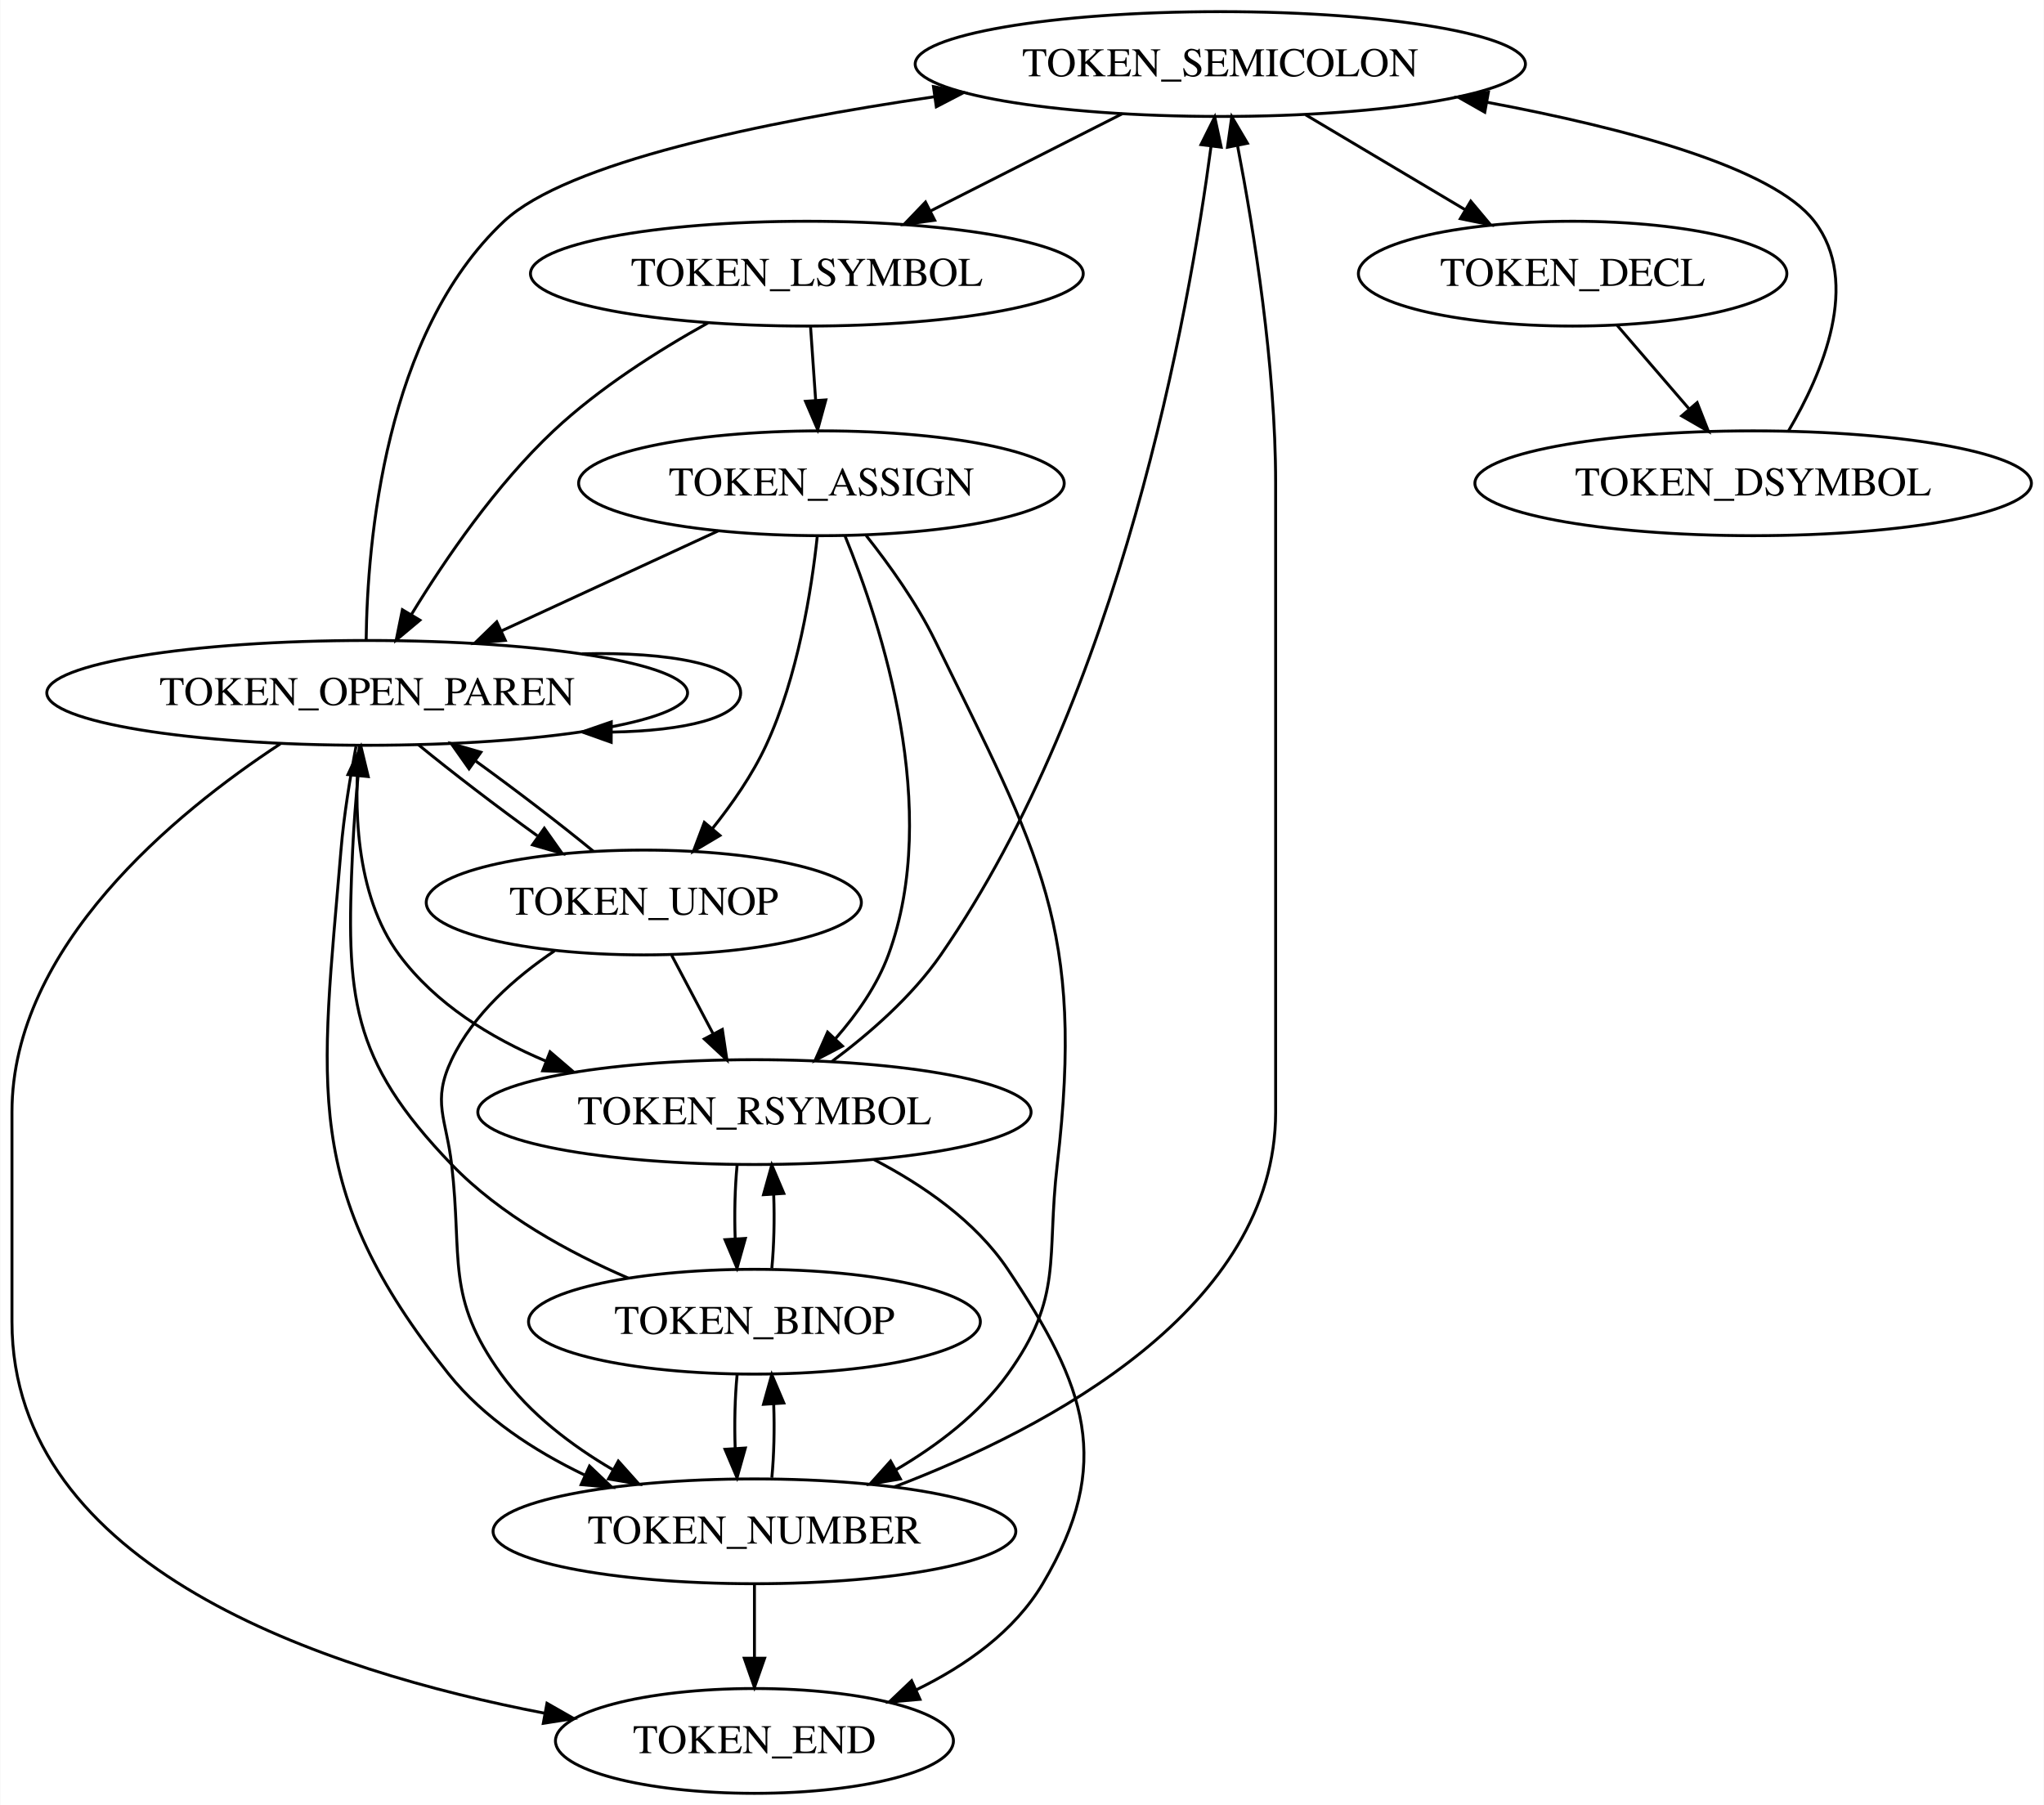
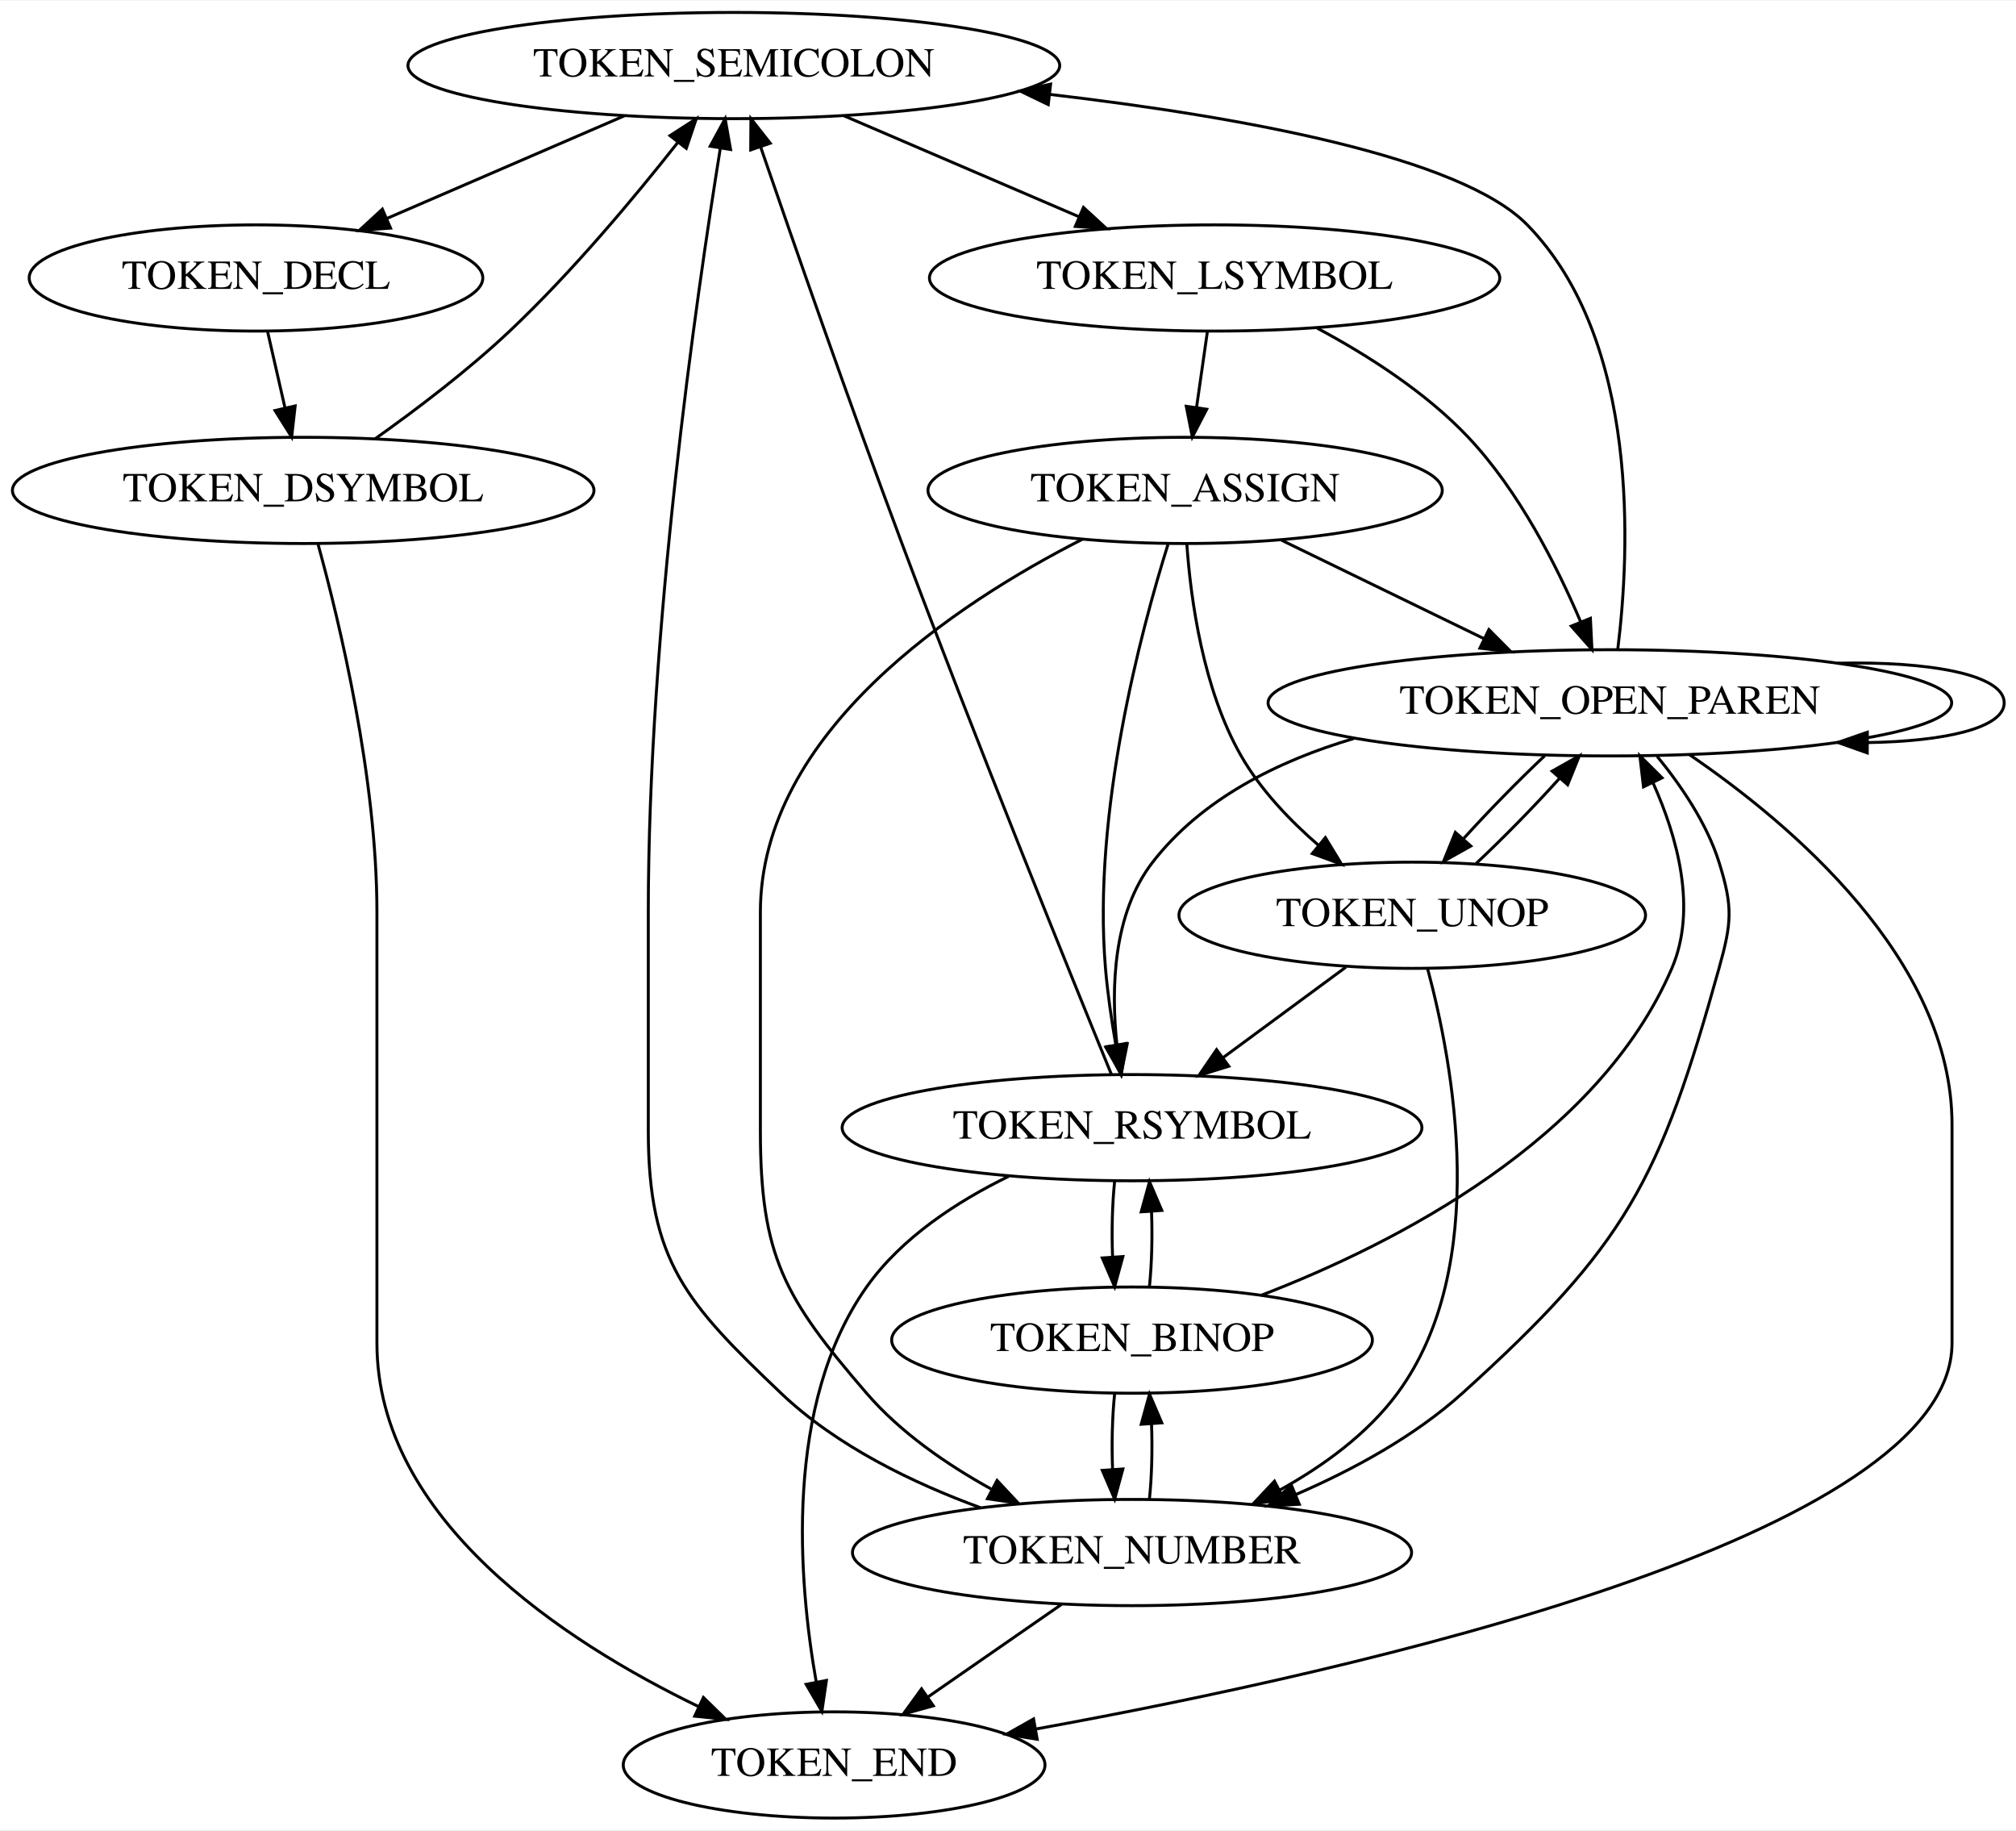
- <svg xmlns="http://www.w3.org/2000/svg" width="702pt" height="620pt" viewBox="0.00 0.00 701.78 620.00">
+ <svg xmlns="http://www.w3.org/2000/svg" width="683pt" height="620pt" viewBox="0.00 0.00 683.48 620.00">
  <g id="graph0" class="graph" transform="scale(1 1) rotate(0) translate(4 616)">
-     <polygon fill="#ffffff" stroke="transparent" points="-4,4 -4,-616 697.784,-616 697.784,4 -4,4" />
+     <polygon fill="white" stroke="transparent" points="-4,4 -4,-616 679.48,-616 679.48,4 -4,4" />
    <g id="node1" class="node">
-       <ellipse fill="none" stroke="#000000" cx="415" cy="-594" rx="104.796" ry="18" />
-       <text text-anchor="middle" x="415" y="-589.8" font-family="Times,serif" font-size="14.00" fill="#000000">TOKEN_SEMICOLON</text>
+       <ellipse fill="none" stroke="black" cx="244.79" cy="-594" rx="110.48" ry="18" />
+       <text text-anchor="middle" x="244.79" y="-590.3" font-family="Times,serif" font-size="14.00">TOKEN_SEMICOLON</text>
    </g>
    <g id="node2" class="node">
-       <ellipse fill="none" stroke="#000000" cx="273" cy="-522" rx="94.924" ry="18" />
-       <text text-anchor="middle" x="273" y="-517.8" font-family="Times,serif" font-size="14.00" fill="#000000">TOKEN_LSYMBOL</text>
+       <ellipse fill="none" stroke="black" cx="407.79" cy="-522" rx="96.68" ry="18" />
+       <text text-anchor="middle" x="407.79" y="-518.3" font-family="Times,serif" font-size="14.00">TOKEN_LSYMBOL</text>
    </g>
    <g id="edge1" class="edge">
-       <path fill="none" stroke="#000000" d="M381.348,-576.937C361.63,-566.939 336.539,-554.217 315.47,-543.534" />
-       <polygon fill="#000000" stroke="#000000" points="316.912,-540.341 306.411,-538.941 313.747,-546.585 316.912,-540.341" />
+       <path fill="none" stroke="black" d="M282.19,-576.94C305.86,-566.78 336.63,-553.56 361.79,-542.76" />
+       <polygon fill="black" stroke="black" points="363.32,-545.91 371.13,-538.74 360.56,-539.47 363.32,-545.91" />
    </g>
    <g id="node3" class="node">
-       <ellipse fill="none" stroke="#000000" cx="536" cy="-522" rx="73.577" ry="18" />
-       <text text-anchor="middle" x="536" y="-517.8" font-family="Times,serif" font-size="14.00" fill="#000000">TOKEN_DECL</text>
+       <ellipse fill="none" stroke="black" cx="82.79" cy="-522" rx="76.89" ry="18" />
+       <text text-anchor="middle" x="82.79" y="-518.3" font-family="Times,serif" font-size="14.00">TOKEN_DECL</text>
    </g>
    <g id="edge2" class="edge">
-       <path fill="none" stroke="#000000" d="M444.291,-576.571C460.729,-566.789 481.401,-554.489 498.955,-544.043" />
-       <polygon fill="#000000" stroke="#000000" points="501.008,-546.894 507.812,-538.773 497.429,-540.879 501.008,-546.894" />
+       <path fill="none" stroke="black" d="M207.63,-576.94C183.69,-566.6 152.44,-553.09 127.2,-542.19" />
+       <polygon fill="black" stroke="black" points="128.41,-538.9 117.84,-538.15 125.63,-545.32 128.41,-538.9" />
    </g>
    <g id="node5" class="node">
-       <ellipse fill="none" stroke="#000000" cx="278" cy="-450" rx="83.387" ry="18" />
-       <text text-anchor="middle" x="278" y="-445.8" font-family="Times,serif" font-size="14.00" fill="#000000">TOKEN_ASSIGN</text>
+       <ellipse fill="none" stroke="black" cx="397.79" cy="-450" rx="87.18" ry="18" />
+       <text text-anchor="middle" x="397.79" y="-446.3" font-family="Times,serif" font-size="14.00">TOKEN_ASSIGN</text>
    </g>
    <g id="edge5" class="edge">
-       <path fill="none" stroke="#000000" d="M274.262,-503.831C274.796,-496.131 275.432,-486.974 276.027,-478.417" />
-       <polygon fill="#000000" stroke="#000000" points="279.52,-478.632 276.721,-468.413 272.537,-478.147 279.52,-478.632" />
+       <path fill="none" stroke="black" d="M405.32,-503.7C404.22,-495.98 402.89,-486.71 401.66,-478.11" />
+       <polygon fill="black" stroke="black" points="405.11,-477.51 400.23,-468.1 398.18,-478.5 405.11,-477.51" />
    </g>
    <g id="node6" class="node">
-       <ellipse fill="none" stroke="#000000" cx="122" cy="-378" rx="110.035" ry="18" />
-       <text text-anchor="middle" x="122" y="-373.8" font-family="Times,serif" font-size="14.00" fill="#000000">TOKEN_OPEN_PAREN</text>
+       <ellipse fill="none" stroke="black" cx="541.79" cy="-378" rx="115.88" ry="18" />
+       <text text-anchor="middle" x="541.79" y="-374.3" font-family="Times,serif" font-size="14.00">TOKEN_OPEN_PAREN</text>
    </g>
    <g id="edge6" class="edge">
-       <path fill="none" stroke="#000000" d="M239.016,-505.073C221.973,-495.595 201.679,-482.726 186,-468 166.304,-449.501 148.897,-424.092 137.228,-404.989" />
-       <polygon fill="#000000" stroke="#000000" points="140.102,-402.974 131.976,-396.176 134.089,-406.558 140.102,-402.974" />
+       <path fill="none" stroke="black" d="M442.59,-504.98C459.55,-495.91 479.35,-483.3 493.79,-468 510.93,-449.84 523.84,-424.4 531.93,-405.36" />
+       <polygon fill="black" stroke="black" points="535.19,-406.64 535.72,-396.06 528.7,-404 535.19,-406.64" />
    </g>
    <g id="node4" class="node">
-       <ellipse fill="none" stroke="#000000" cx="598" cy="-450" rx="95.568" ry="18" />
-       <text text-anchor="middle" x="598" y="-445.8" font-family="Times,serif" font-size="14.00" fill="#000000">TOKEN_DSYMBOL</text>
+       <ellipse fill="none" stroke="black" cx="98.79" cy="-450" rx="98.58" ry="18" />
+       <text text-anchor="middle" x="98.79" y="-446.3" font-family="Times,serif" font-size="14.00">TOKEN_DSYMBOL</text>
    </g>
    <g id="edge3" class="edge">
-       <path fill="none" stroke="#000000" d="M551.326,-504.202C558.778,-495.548 567.87,-484.99 576.043,-475.499" />
-       <polygon fill="#000000" stroke="#000000" points="578.763,-477.704 582.636,-467.842 573.458,-473.136 578.763,-477.704" />
+       <path fill="none" stroke="black" d="M86.75,-503.7C88.51,-495.98 90.63,-486.71 92.59,-478.11" />
+       <polygon fill="black" stroke="black" points="96.07,-478.63 94.88,-468.1 89.24,-477.07 96.07,-478.63" />
    </g>
    <g id="edge4" class="edge">
-       <path fill="none" stroke="#000000" d="M610.195,-468.079C621.756,-487.698 635.148,-519.021 619,-540 604.735,-558.532 553.962,-572.01 506.642,-580.866" />
-       <polygon fill="#000000" stroke="#000000" points="505.825,-577.457 496.611,-582.686 507.075,-584.345 505.825,-577.457" />
+       <path fill="none" stroke="black" d="M123.14,-467.46C137.1,-477.36 154.6,-490.61 168.79,-504 189.94,-523.95 211.19,-549.4 225.82,-567.97" />
+       <polygon fill="black" stroke="black" points="223.15,-570.24 232.06,-575.98 228.67,-565.94 223.15,-570.24" />
+     </g>
+     <g id="node11" class="node">
+       <ellipse fill="none" stroke="black" cx="278.79" cy="-18" rx="71.49" ry="18" />
+       <text text-anchor="middle" x="278.79" y="-14.3" font-family="Times,serif" font-size="14.00">TOKEN_END</text>
+     </g>
+     <g id="edge29" class="edge">
+       <path fill="none" stroke="black" d="M103.85,-431.68C111.16,-405.11 123.79,-352.56 123.79,-307 123.79,-307 123.79,-307 123.79,-161 123.79,-101.25 187.19,-59.85 232.89,-37.76" />
+       <polygon fill="black" stroke="black" points="234.48,-40.88 242.06,-33.47 231.52,-34.54 234.48,-40.88" />
    </g>
    <g id="edge7" class="edge">
-       <path fill="none" stroke="#000000" d="M242.601,-433.662C220.539,-423.479 191.917,-410.269 168.094,-399.274" />
-       <polygon fill="#000000" stroke="#000000" points="169.433,-396.037 158.886,-395.024 166.499,-402.393 169.433,-396.037" />
+       <path fill="none" stroke="black" d="M430.47,-433.12C450.8,-423.23 477.16,-410.42 499.13,-399.74" />
+       <polygon fill="black" stroke="black" points="500.78,-402.83 508.25,-395.31 497.72,-396.53 500.78,-402.83" />
    </g>
    <g id="node7" class="node">
-       <ellipse fill="none" stroke="#000000" cx="255" cy="-234" rx="95.006" ry="18" />
-       <text text-anchor="middle" x="255" y="-229.8" font-family="Times,serif" font-size="14.00" fill="#000000">TOKEN_RSYMBOL</text>
+       <ellipse fill="none" stroke="black" cx="379.79" cy="-234" rx="98.28" ry="18" />
+       <text text-anchor="middle" x="379.79" y="-230.3" font-family="Times,serif" font-size="14.00">TOKEN_RSYMBOL</text>
    </g>
    <g id="edge8" class="edge">
-       <path fill="none" stroke="#000000" d="M286.112,-431.902C298.622,-401.313 319.354,-337.85 301,-288 297.13,-277.49 290.206,-267.633 282.884,-259.291" />
-       <polygon fill="#000000" stroke="#000000" points="285.229,-256.676 275.83,-251.786 280.128,-261.47 285.229,-256.676" />
+       <path fill="none" stroke="black" d="M391.99,-431.73C382.8,-402.38 366.34,-340.81 370.79,-288 371.51,-279.5 372.86,-270.31 374.3,-262.01" />
+       <polygon fill="black" stroke="black" points="377.76,-262.56 376.14,-252.09 370.88,-261.29 377.76,-262.56" />
    </g>
    <g id="node8" class="node">
-       <ellipse fill="none" stroke="#000000" cx="255" cy="-90" rx="89.769" ry="18" />
-       <text text-anchor="middle" x="255" y="-85.8" font-family="Times,serif" font-size="14.00" fill="#000000">TOKEN_NUMBER</text>
+       <ellipse fill="none" stroke="black" cx="379.79" cy="-90" rx="94.78" ry="18" />
+       <text text-anchor="middle" x="379.79" y="-86.3" font-family="Times,serif" font-size="14.00">TOKEN_NUMBER</text>
    </g>
    <g id="edge9" class="edge">
-       <path fill="none" stroke="#000000" d="M293.391,-432.01C301.356,-421.955 310.703,-408.883 317,-396 353.075,-322.196 368.502,-297.598 359,-216 355.197,-183.341 361.2,-170.692 342,-144 332.2,-130.376 317.796,-119.457 303.517,-111.1" />
-       <polygon fill="#000000" stroke="#000000" points="305.131,-107.993 294.685,-106.227 301.75,-114.122 305.131,-107.993" />
+       <path fill="none" stroke="black" d="M362.93,-433.43C320.32,-411.74 253.79,-368.09 253.79,-307 253.79,-307 253.79,-307 253.79,-233 253.79,-190.33 261.93,-176.32 289.79,-144 301.26,-130.69 316.94,-119.87 332,-111.55" />
+       <polygon fill="black" stroke="black" points="334.03,-114.44 341.26,-106.7 330.78,-108.24 334.03,-114.44" />
    </g>
    <g id="node9" class="node">
-       <ellipse fill="none" stroke="#000000" cx="217" cy="-306" rx="74.721" ry="18" />
-       <text text-anchor="middle" x="217" y="-301.8" font-family="Times,serif" font-size="14.00" fill="#000000">TOKEN_UNOP</text>
+       <ellipse fill="none" stroke="black" cx="474.79" cy="-306" rx="79.09" ry="18" />
+       <text text-anchor="middle" x="474.79" y="-302.3" font-family="Times,serif" font-size="14.00">TOKEN_UNOP</text>
    </g>
    <g id="edge10" class="edge">
-       <path fill="none" stroke="#000000" d="M276.601,-432C274.607,-413.274 269.892,-383.466 259,-360 254.301,-349.877 247.393,-339.909 240.531,-331.348" />
-       <polygon fill="#000000" stroke="#000000" points="243.148,-329.021 234.039,-323.61 237.785,-333.521 243.148,-329.021" />
+       <path fill="none" stroke="black" d="M398.37,-431.83C399.68,-413.05 403.83,-382.62 416.79,-360 423.37,-348.51 433.3,-338.12 443.09,-329.64" />
+       <polygon fill="black" stroke="black" points="445.34,-332.32 450.85,-323.26 440.9,-326.91 445.34,-332.32" />
    </g>
    <g id="edge23" class="edge">
-       <path fill="none" stroke="#000000" d="M121.646,-396.109C122.035,-429.666 127.946,-501.581 169,-540 190.579,-560.194 257.961,-574.118 316.757,-582.763" />
-       <polygon fill="#000000" stroke="#000000" points="316.47,-586.258 326.865,-584.211 317.462,-579.328 316.47,-586.258" />
+       <path fill="none" stroke="black" d="M544.46,-396.08C548.53,-428.85 552.17,-500.75 513.79,-540 491.2,-563.1 416.94,-576.6 352.16,-584.19" />
+       <polygon fill="black" stroke="black" points="351.39,-580.76 341.85,-585.36 352.18,-587.71 351.39,-580.76" />
    </g>
    <g id="edge14" class="edge">
-       <path fill="none" stroke="#000000" d="M195.814,-391.418C225.419,-392.176 250.267,-387.703 250.267,-378 250.267,-369.434 230.901,-364.944 205.994,-364.531" />
-       <polygon fill="#000000" stroke="#000000" points="205.796,-361.032 195.814,-364.582 205.831,-368.032 205.796,-361.032" />
+       <path fill="none" stroke="black" d="M619.06,-391.43C649.77,-392.14 675.48,-387.67 675.48,-378 675.48,-369.43 655.26,-364.94 629.27,-364.53" />
+       <polygon fill="black" stroke="black" points="629.05,-361.03 619.06,-364.57 629.08,-368.03 629.05,-361.03" />
    </g>
    <g id="edge15" class="edge">
-       <path fill="none" stroke="#000000" d="M119.319,-359.878C117.435,-340.222 117.534,-308.866 133,-288 145.446,-271.209 164.275,-259.546 183.442,-251.482" />
-       <polygon fill="#000000" stroke="#000000" points="184.811,-254.705 192.851,-247.806 182.263,-248.185 184.811,-254.705" />
+       <path fill="none" stroke="black" d="M455.04,-365.93C429.24,-358.28 403.44,-345.46 386.79,-324 373.32,-306.64 372.62,-281.22 374.68,-261.99" />
+       <polygon fill="black" stroke="black" points="378.16,-262.41 376.05,-252.03 371.22,-261.46 378.16,-262.41" />
    </g>
    <g id="edge16" class="edge">
-       <path fill="none" stroke="#000000" d="M118.159,-359.6C116.183,-349.202 113.988,-335.935 113,-324 106.264,-242.606 99.049,-207.832 150,-144 162.03,-128.928 179.399,-117.641 196.558,-109.392" />
-       <polygon fill="#000000" stroke="#000000" points="198.357,-112.42 206.033,-105.118 195.479,-106.04 198.357,-112.42" />
+       <path fill="none" stroke="black" d="M557.83,-359.85C565.8,-350.12 574.62,-337.27 578.79,-324 583.59,-308.74 583.09,-303.41 578.79,-288 558.72,-215.97 547.28,-194.12 491.79,-144 475.6,-129.38 454.67,-118.02 435.28,-109.64" />
+       <polygon fill="black" stroke="black" points="436.5,-106.36 425.92,-105.77 433.82,-112.82 436.5,-106.36" />
    </g>
    <g id="edge17" class="edge">
-       <path fill="none" stroke="#000000" d="M139.567,-360.202C151.087,-350.753 166.41,-339.034 180.432,-328.912" />
-       <polygon fill="#000000" stroke="#000000" points="182.831,-331.501 188.949,-322.851 178.772,-325.798 182.831,-331.501" />
-     </g>
-     <g id="node11" class="node">
-       <ellipse fill="none" stroke="#000000" cx="255" cy="-18" rx="68.34" ry="18" />
-       <text text-anchor="middle" x="255" y="-13.8" font-family="Times,serif" font-size="14.00" fill="#000000">TOKEN_END</text>
+       <path fill="none" stroke="black" d="M519.69,-360.05C510.69,-351.58 500.51,-341.17 492.05,-331.82" />
+       <polygon fill="black" stroke="black" points="494.65,-329.47 485.41,-324.28 489.4,-334.09 494.65,-329.47" />
    </g>
    <g id="edge26" class="edge">
-       <path fill="none" stroke="#000000" d="M92.155,-360.486C56.038,-336.784 0,-290.849 0,-234 0,-234 0,-234 0,-162 0,-77.458 107.588,-41.989 182.996,-27.511" />
-       <polygon fill="#000000" stroke="#000000" points="183.742,-30.933 192.946,-25.686 182.479,-24.048 183.742,-30.933" />
+       <path fill="none" stroke="black" d="M568.7,-360.48C602.96,-337.13 657.79,-291.03 657.79,-235 657.79,-235 657.79,-235 657.79,-161 657.79,-95.42 456.27,-49.98 347.12,-30.17" />
+       <polygon fill="black" stroke="black" points="347.64,-26.71 337.18,-28.39 346.41,-33.6 347.64,-26.71" />
    </g>
    <g id="edge24" class="edge">
-       <path fill="none" stroke="#000000" d="M281.593,-251.38C294.393,-260.891 309.075,-273.653 319,-288 380.895,-377.477 404.233,-508.644 411.814,-565.724" />
-       <polygon fill="#000000" stroke="#000000" points="408.362,-566.324 413.089,-575.806 415.307,-565.446 408.362,-566.324" />
+       <path fill="none" stroke="black" d="M372.8,-252.05C358.88,-286.09 326.9,-365.01 301.79,-432 284.14,-479.1 264.85,-534.48 253.85,-566.48" />
+       <polygon fill="black" stroke="black" points="250.51,-565.41 250.58,-576 257.13,-567.68 250.51,-565.41" />
    </g>
    <g id="node10" class="node">
-       <ellipse fill="none" stroke="#000000" cx="255" cy="-162" rx="77.588" ry="18" />
-       <text text-anchor="middle" x="255" y="-157.8" font-family="Times,serif" font-size="14.00" fill="#000000">TOKEN_BINOP</text>
+       <ellipse fill="none" stroke="black" cx="379.79" cy="-162" rx="81.49" ry="18" />
+       <text text-anchor="middle" x="379.79" y="-158.3" font-family="Times,serif" font-size="14.00">TOKEN_BINOP</text>
    </g>
    <g id="edge18" class="edge">
-       <path fill="none" stroke="#000000" d="M249.048,-215.831C248.297,-208.131 248.076,-198.974 248.385,-190.417" />
-       <polygon fill="#000000" stroke="#000000" points="251.879,-190.616 249.024,-180.413 244.893,-190.17 251.879,-190.616" />
+       <path fill="none" stroke="black" d="M373.88,-215.7C373.08,-207.98 372.85,-198.71 373.2,-190.11" />
+       <polygon fill="black" stroke="black" points="376.69,-190.32 373.9,-180.1 369.71,-189.84 376.69,-190.32" />
    </g>
    <g id="edge27" class="edge">
-       <path fill="none" stroke="#000000" d="M296.095,-217.666C312.881,-208.946 330.919,-196.542 342,-180 368.879,-139.875 378.653,-113.529 354,-72 344.261,-55.594 327.59,-43.853 310.676,-35.603" />
-       <polygon fill="#000000" stroke="#000000" points="311.852,-32.294 301.297,-31.372 308.973,-38.675 311.852,-32.294" />
+       <path fill="none" stroke="black" d="M337.99,-217.53C320.54,-209.02 301.62,-196.73 289.79,-180 261.73,-140.3 266.66,-80.43 272.75,-45.99" />
+       <polygon fill="black" stroke="black" points="276.18,-46.65 274.64,-36.17 269.31,-45.33 276.18,-46.65" />
    </g>
    <g id="edge25" class="edge">
-       <path fill="none" stroke="#000000" d="M302.969,-105.235C355.991,-125.43 434,-166.596 434,-234 434,-450 434,-450 434,-450 434,-490.472 426.532,-536.796 420.96,-565.727" />
-       <polygon fill="#000000" stroke="#000000" points="417.452,-565.425 418.937,-575.916 424.318,-566.789 417.452,-565.425" />
+       <path fill="none" stroke="black" d="M328.4,-105.2C305.56,-113.55 279.63,-126.07 260.79,-144 228.69,-174.56 215.79,-188.68 215.79,-233 215.79,-307 215.79,-307 215.79,-307 215.79,-402.55 232.01,-515.14 240.19,-565.85" />
+       <polygon fill="black" stroke="black" points="236.78,-566.67 241.85,-575.98 243.69,-565.54 236.78,-566.67" />
    </g>
    <g id="edge19" class="edge">
-       <path fill="none" stroke="#000000" d="M260.976,-108.413C261.707,-116.059 261.92,-125.108 261.615,-133.573" />
-       <polygon fill="#000000" stroke="#000000" points="258.105,-133.626 260.952,-143.831 265.09,-134.078 258.105,-133.626" />
+       <path fill="none" stroke="black" d="M385.69,-108.1C386.49,-115.79 386.73,-125.05 386.4,-133.67" />
+       <polygon fill="black" stroke="black" points="382.9,-133.48 385.71,-143.7 389.88,-133.96 382.9,-133.48" />
    </g>
    <g id="edge28" class="edge">
-       <path fill="none" stroke="#000000" d="M255,-71.831C255,-64.131 255,-54.974 255,-46.417" />
-       <polygon fill="#000000" stroke="#000000" points="258.5,-46.413 255,-36.413 251.5,-46.413 258.5,-46.413" />
+       <path fill="none" stroke="black" d="M355.86,-72.41C342.3,-63.02 325.17,-51.15 310.51,-40.98" />
+       <polygon fill="black" stroke="black" points="312.42,-38.05 302.21,-35.23 308.43,-43.8 312.42,-38.05" />
    </g>
    <g id="edge11" class="edge">
-       <path fill="none" stroke="#000000" d="M199.773,-323.518C188.431,-332.838 173.303,-344.426 159.36,-354.516" />
-       <polygon fill="#000000" stroke="#000000" points="156.982,-351.913 150.875,-360.571 161.048,-357.611 156.982,-351.913" />
+       <path fill="none" stroke="black" d="M496.46,-323.55C505.64,-332.15 516.07,-342.82 524.7,-352.37" />
+       <polygon fill="black" stroke="black" points="522.22,-354.85 531.45,-360.05 527.48,-350.23 522.22,-354.85" />
    </g>
    <g id="edge12" class="edge">
-       <path fill="none" stroke="#000000" d="M226.589,-287.831C230.897,-279.669 236.069,-269.87 240.812,-260.883" />
-       <polygon fill="#000000" stroke="#000000" points="243.973,-262.391 245.546,-251.913 237.783,-259.124 243.973,-262.391" />
+       <path fill="none" stroke="black" d="M452.28,-288.41C439.83,-279.24 424.18,-267.7 410.61,-257.71" />
+       <polygon fill="black" stroke="black" points="412.6,-254.83 402.47,-251.71 408.45,-260.46 412.6,-254.83" />
    </g>
    <g id="edge13" class="edge">
-       <path fill="none" stroke="#000000" d="M186.317,-289.372C172.841,-280.278 158.418,-267.653 151,-252 144.148,-237.541 149.149,-231.893 151,-216 154.803,-183.341 148.8,-170.692 168,-144 177.8,-130.376 192.204,-119.457 206.483,-111.1" />
-       <polygon fill="#000000" stroke="#000000" points="208.25,-114.122 215.315,-106.227 204.869,-107.993 208.25,-114.122" />
+       <path fill="none" stroke="black" d="M479.98,-287.95C488.53,-256.17 501.65,-187.22 469.79,-144 459.63,-130.22 444.73,-119.4 429.96,-111.22" />
+       <polygon fill="black" stroke="black" points="431.31,-107.98 420.82,-106.47 428.08,-114.19 431.31,-107.98" />
    </g>
    <g id="edge20" class="edge">
-       <path fill="none" stroke="#000000" d="M211.694,-176.971C191.247,-185.775 167.722,-198.634 151,-216 116.094,-252.248 114.678,-273.731 117,-324 117.381,-332.24 118.086,-341.164 118.85,-349.34" />
-       <polygon fill="#000000" stroke="#000000" points="115.391,-349.931 119.865,-359.535 122.357,-349.237 115.391,-349.931" />
+       <path fill="none" stroke="black" d="M423.63,-177.21C469.35,-194.82 537.78,-229.86 562.79,-288 571.47,-308.18 564.63,-332.55 556.51,-350.68" />
+       <polygon fill="black" stroke="black" points="553.19,-349.52 551.96,-360.05 559.48,-352.58 553.19,-349.52" />
    </g>
    <g id="edge21" class="edge">
-       <path fill="none" stroke="#000000" d="M260.976,-180.413C261.707,-188.059 261.92,-197.108 261.615,-205.573" />
-       <polygon fill="#000000" stroke="#000000" points="258.105,-205.626 260.952,-215.831 265.09,-206.078 258.105,-205.626" />
+       <path fill="none" stroke="black" d="M385.69,-180.1C386.49,-187.79 386.73,-197.05 386.4,-205.67" />
+       <polygon fill="black" stroke="black" points="382.9,-205.48 385.71,-215.7 389.88,-205.96 382.9,-205.48" />
    </g>
    <g id="edge22" class="edge">
-       <path fill="none" stroke="#000000" d="M249.048,-143.831C248.297,-136.131 248.076,-126.974 248.385,-118.417" />
-       <polygon fill="#000000" stroke="#000000" points="251.879,-118.616 249.024,-108.413 244.893,-118.17 251.879,-118.616" />
+       <path fill="none" stroke="black" d="M373.88,-143.7C373.08,-135.98 372.85,-126.71 373.2,-118.11" />
+       <polygon fill="black" stroke="black" points="376.69,-118.32 373.9,-108.1 369.71,-117.84 376.69,-118.32" />
    </g>
  </g>
</svg>
